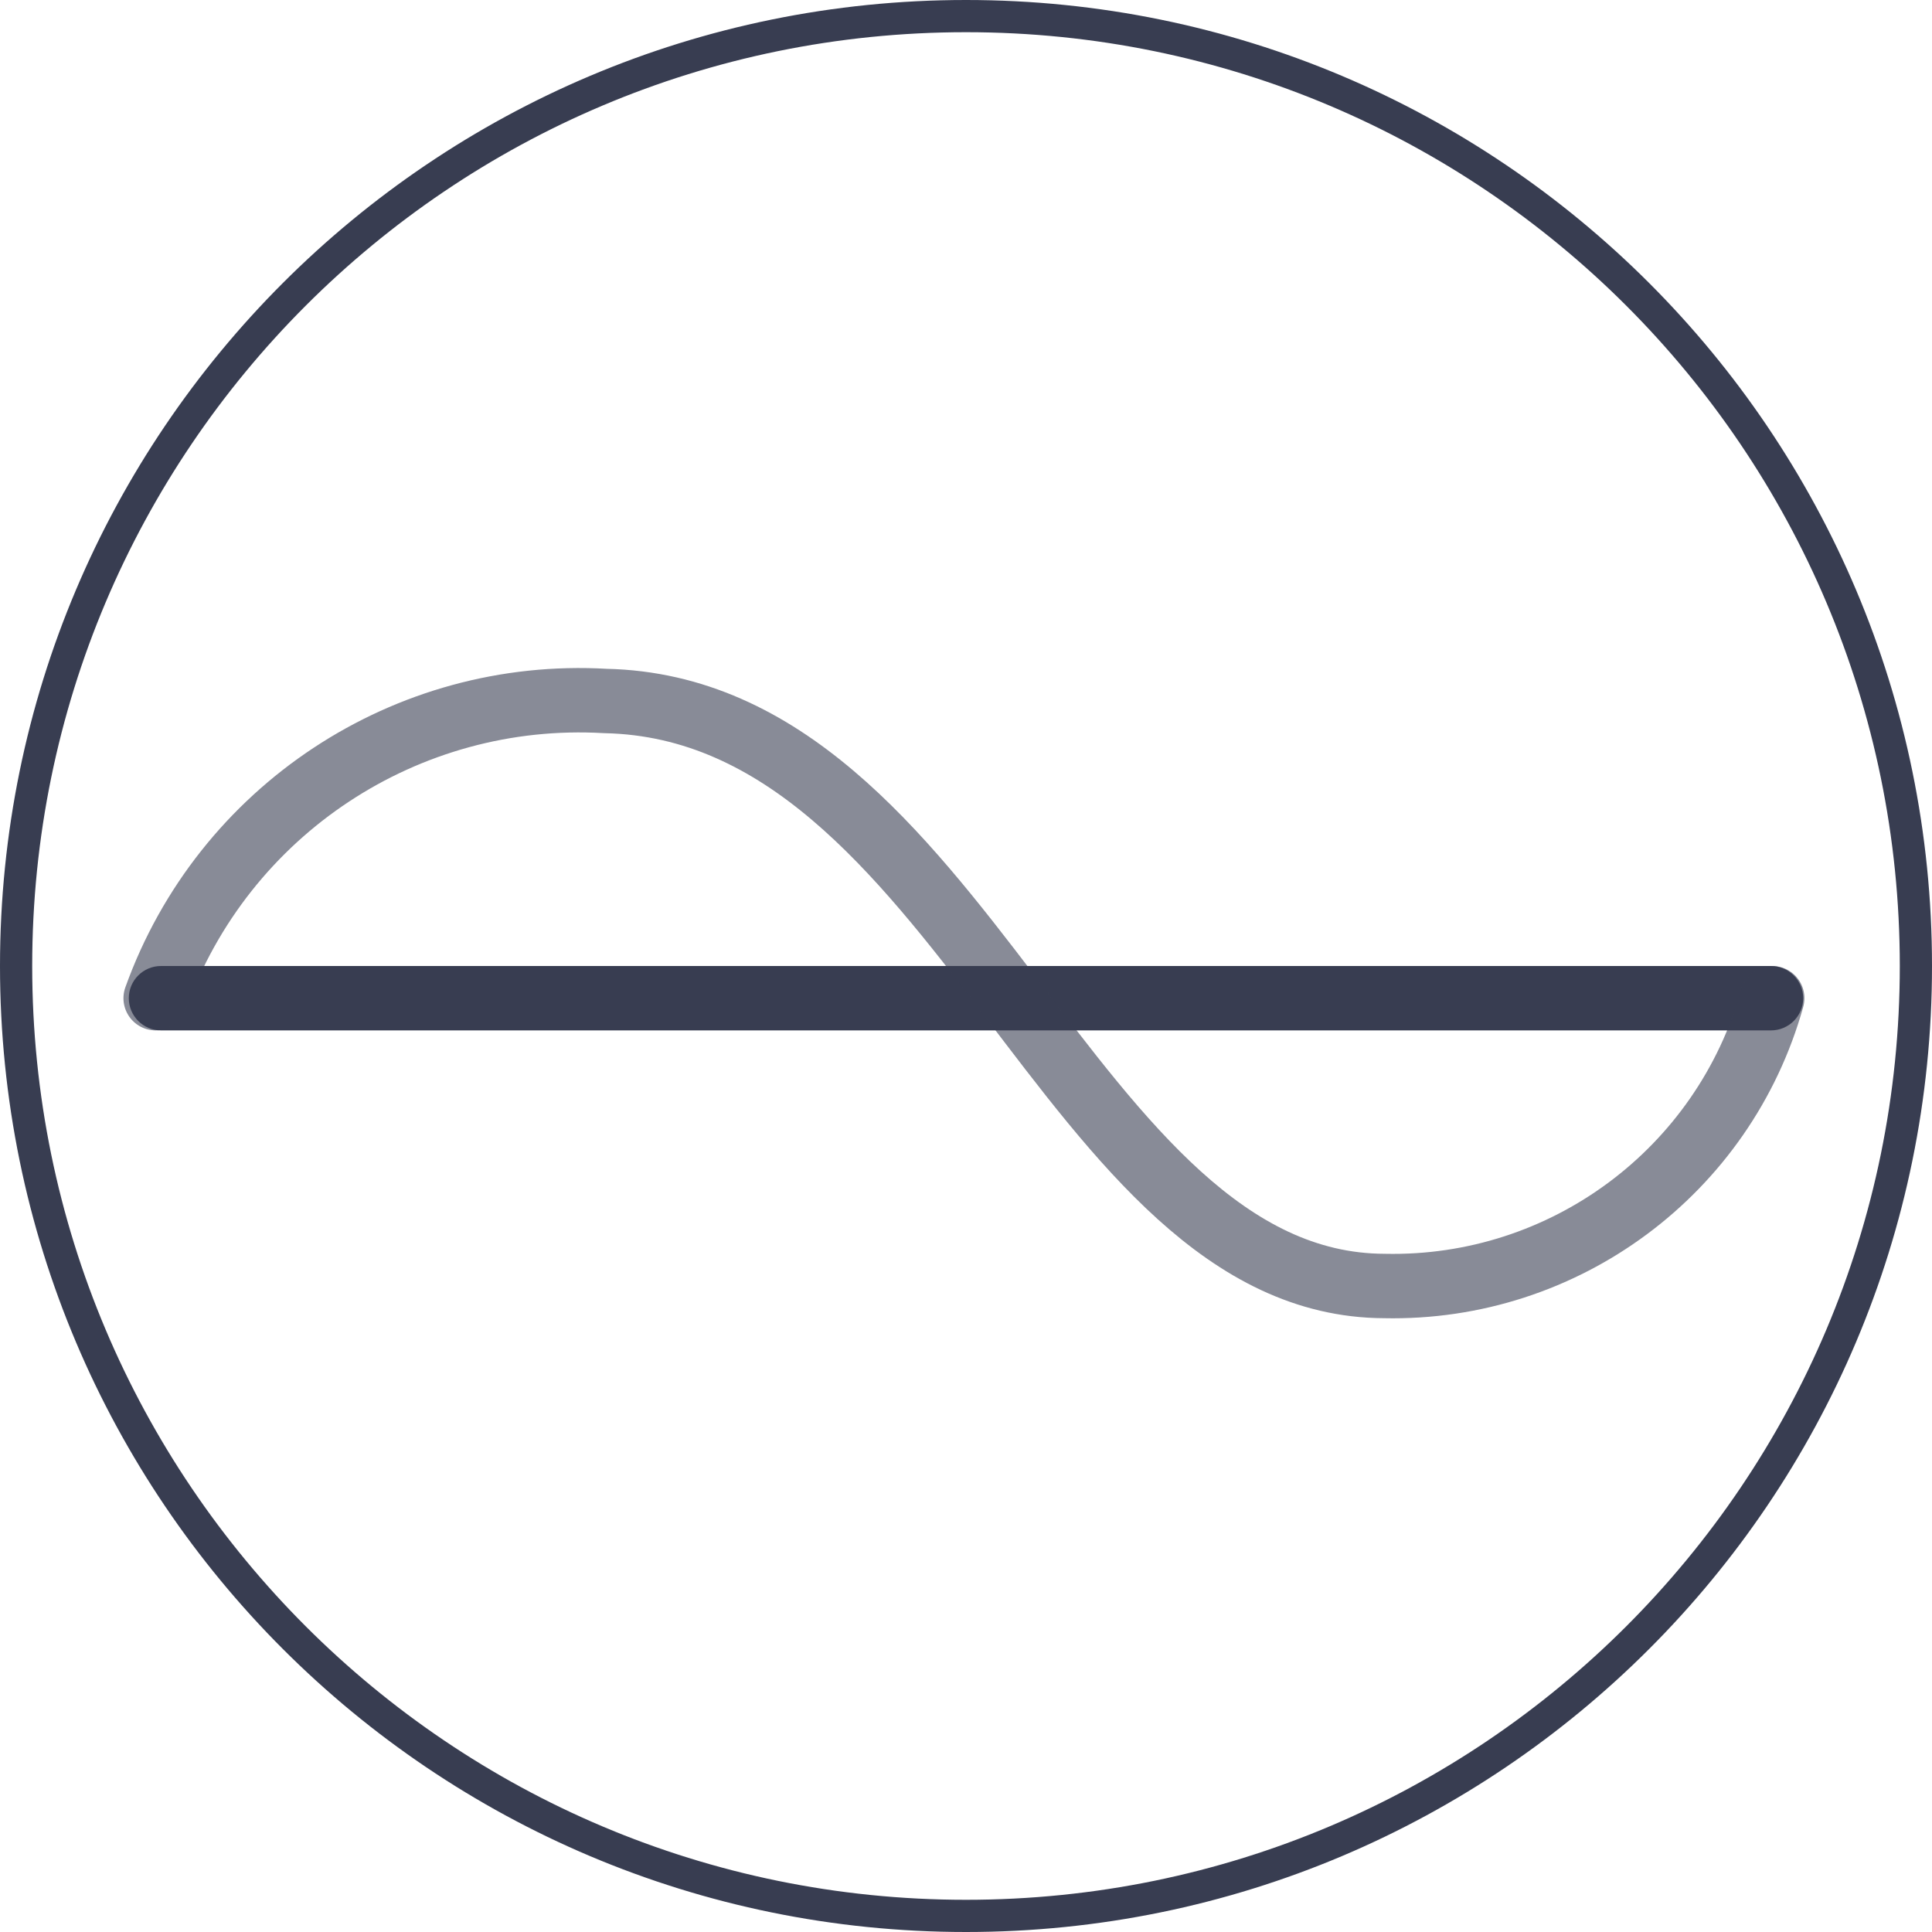
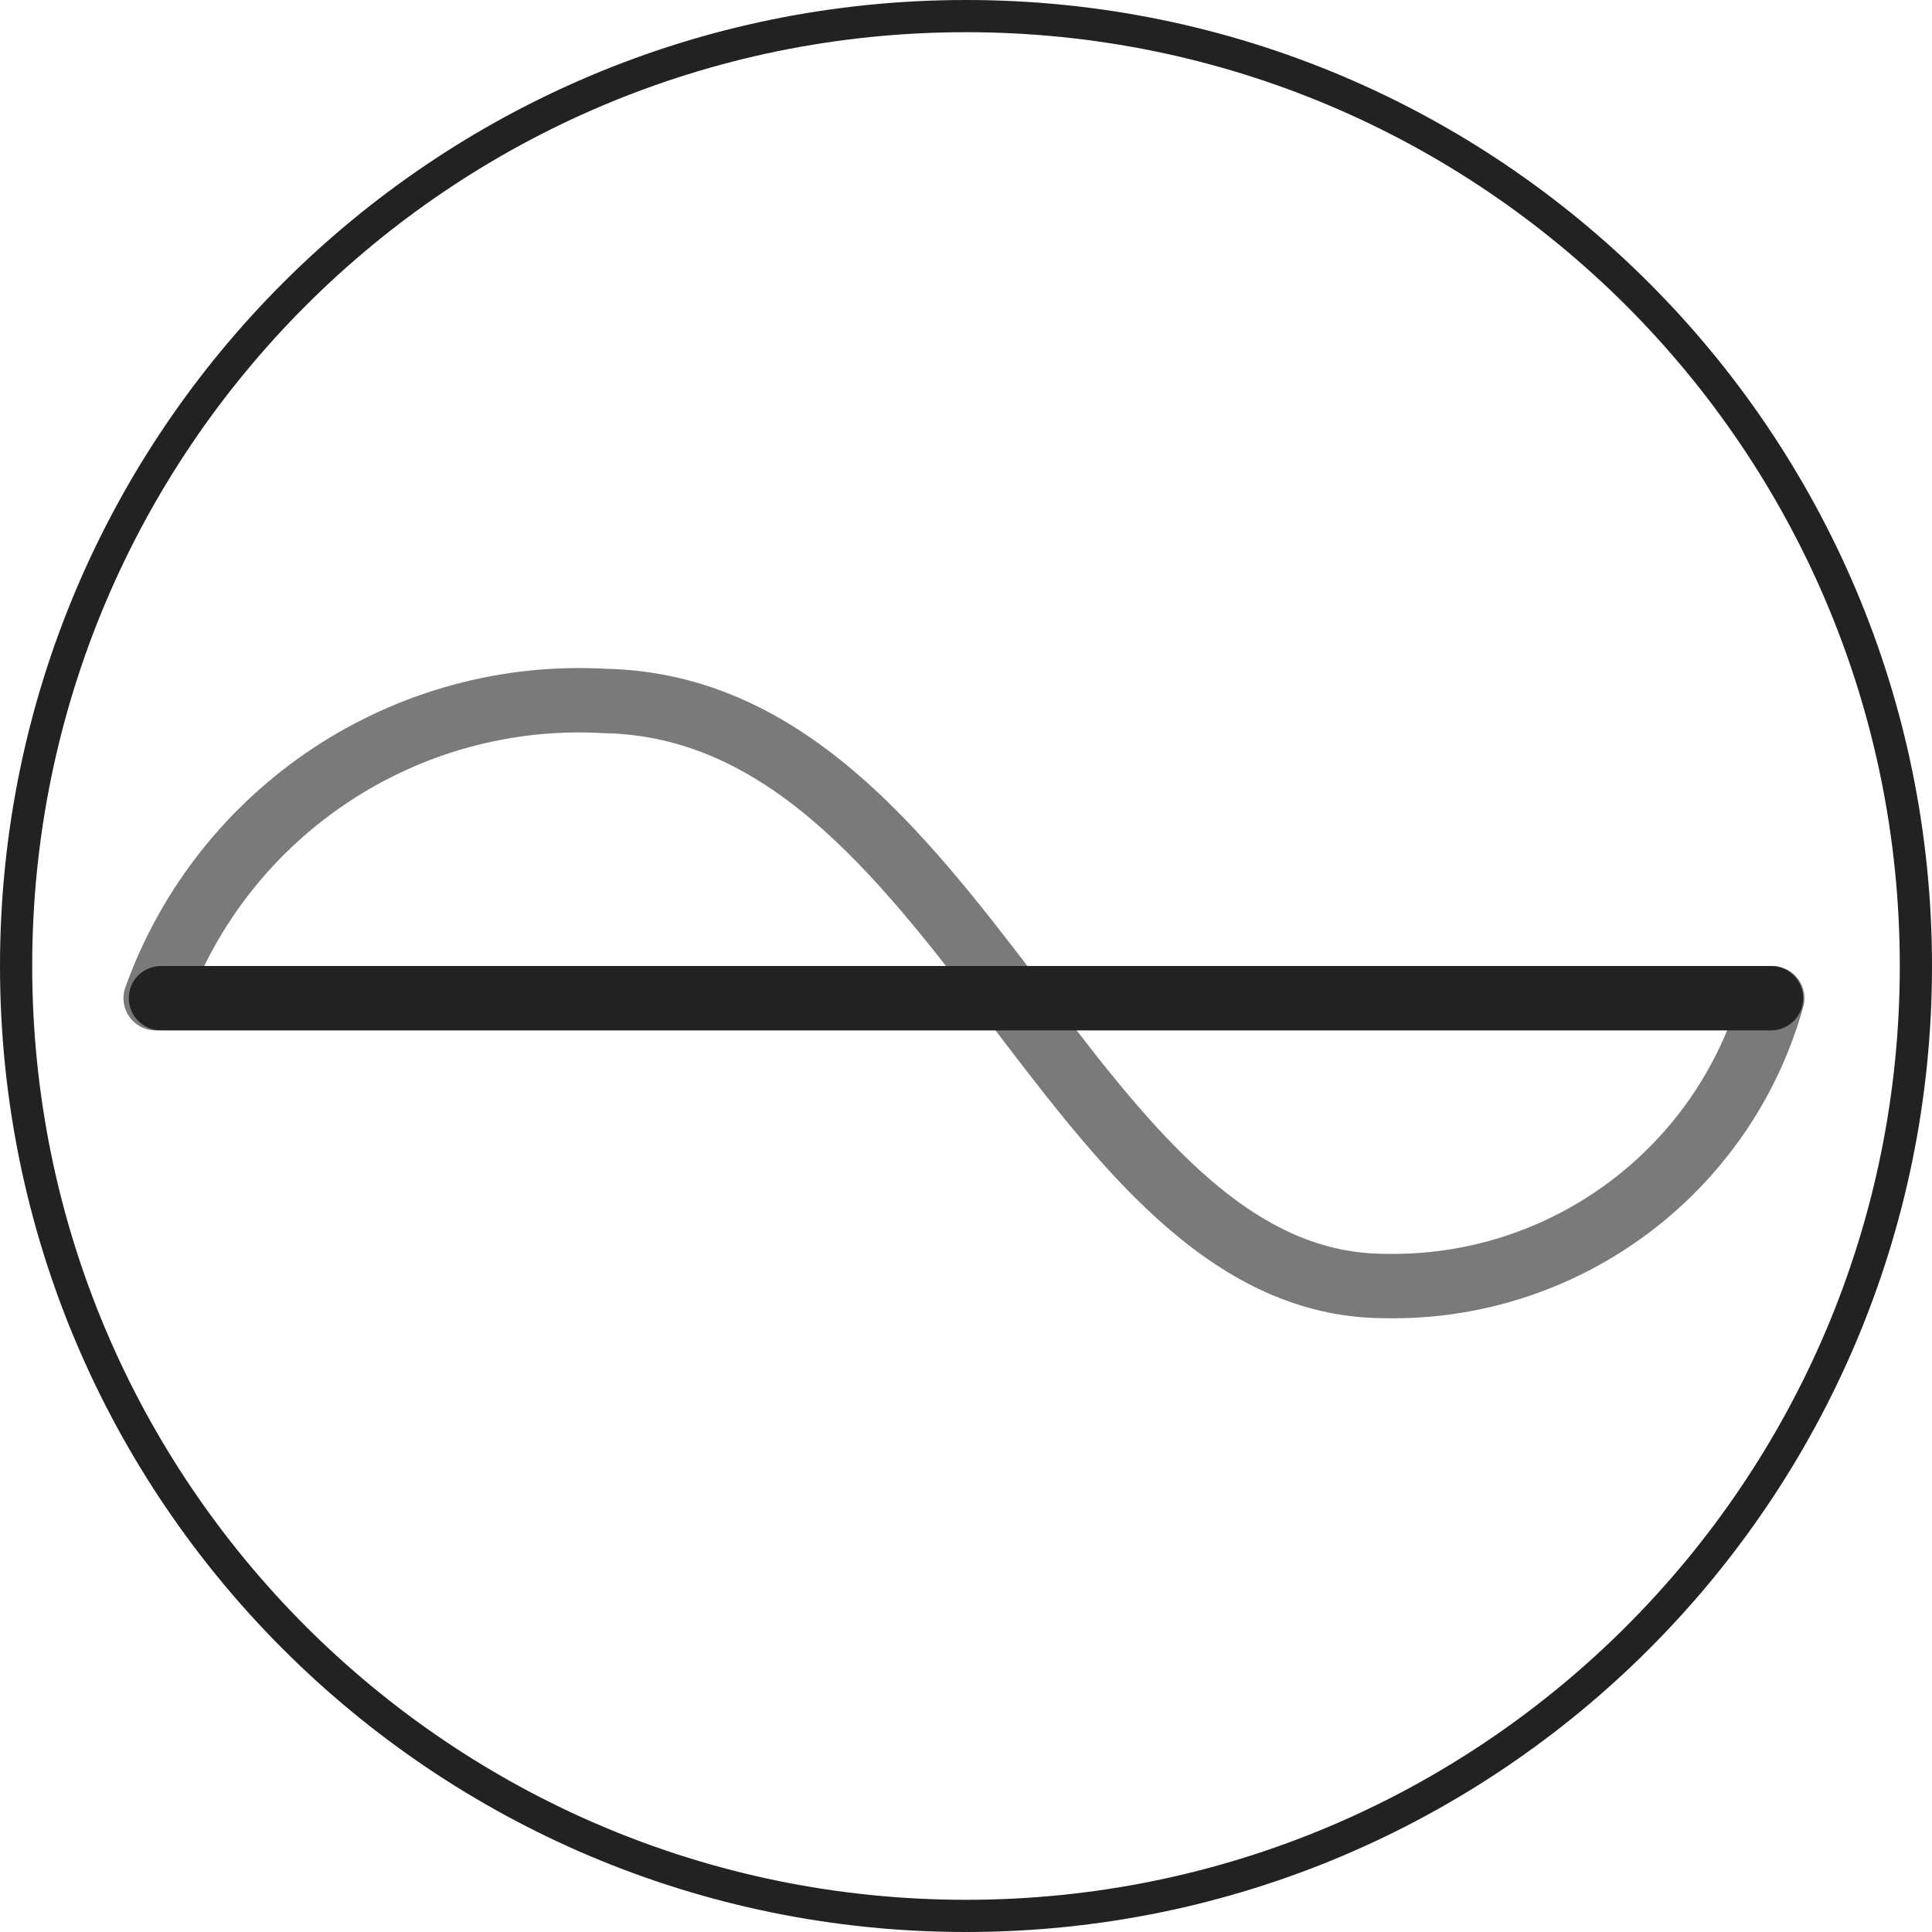
<svg xmlns="http://www.w3.org/2000/svg" width="30" height="30" viewBox="0 0 30 30">
-   <g fill="none" stroke="#383d51" stroke-width="0.5px">
+   <g fill="none" stroke="#222" stroke-width=".5">
    <circle cx="15" cy="15" r="15" stroke="none" />
    <circle cx="15" cy="15" r="14.75" />
  </g>
  <g transform="translate(2 10.883)">
-     <rect width="26" height="1" fill="#383d51" rx=".5" transform="translate(0 4.117)" />
-     <path fill="none" stroke="#383d51" stroke-linecap="round" stroke-linejoin="round" d="M-1536.583-1208.5a6.991 6.991 0 0 1 6.985-4.615c5.53.119 7.179 9.068 12.095 9.084a6.116 6.116 0 0 0 6.022-4.469" opacity="0.6" transform="translate(1537 1213.117)" />
+     <rect width="26" height="1" fill="#222" rx=".5" transform="translate(0 4.117)" />
+     <path fill="none" stroke="#222" stroke-linecap="round" stroke-linejoin="round" d="M.417 4.617A6.991 6.991 0 017.402.002c5.53.119 7.179 9.068 12.095 9.084a6.116 6.116 0 006.022-4.469" opacity=".6" />
  </g>
</svg>
